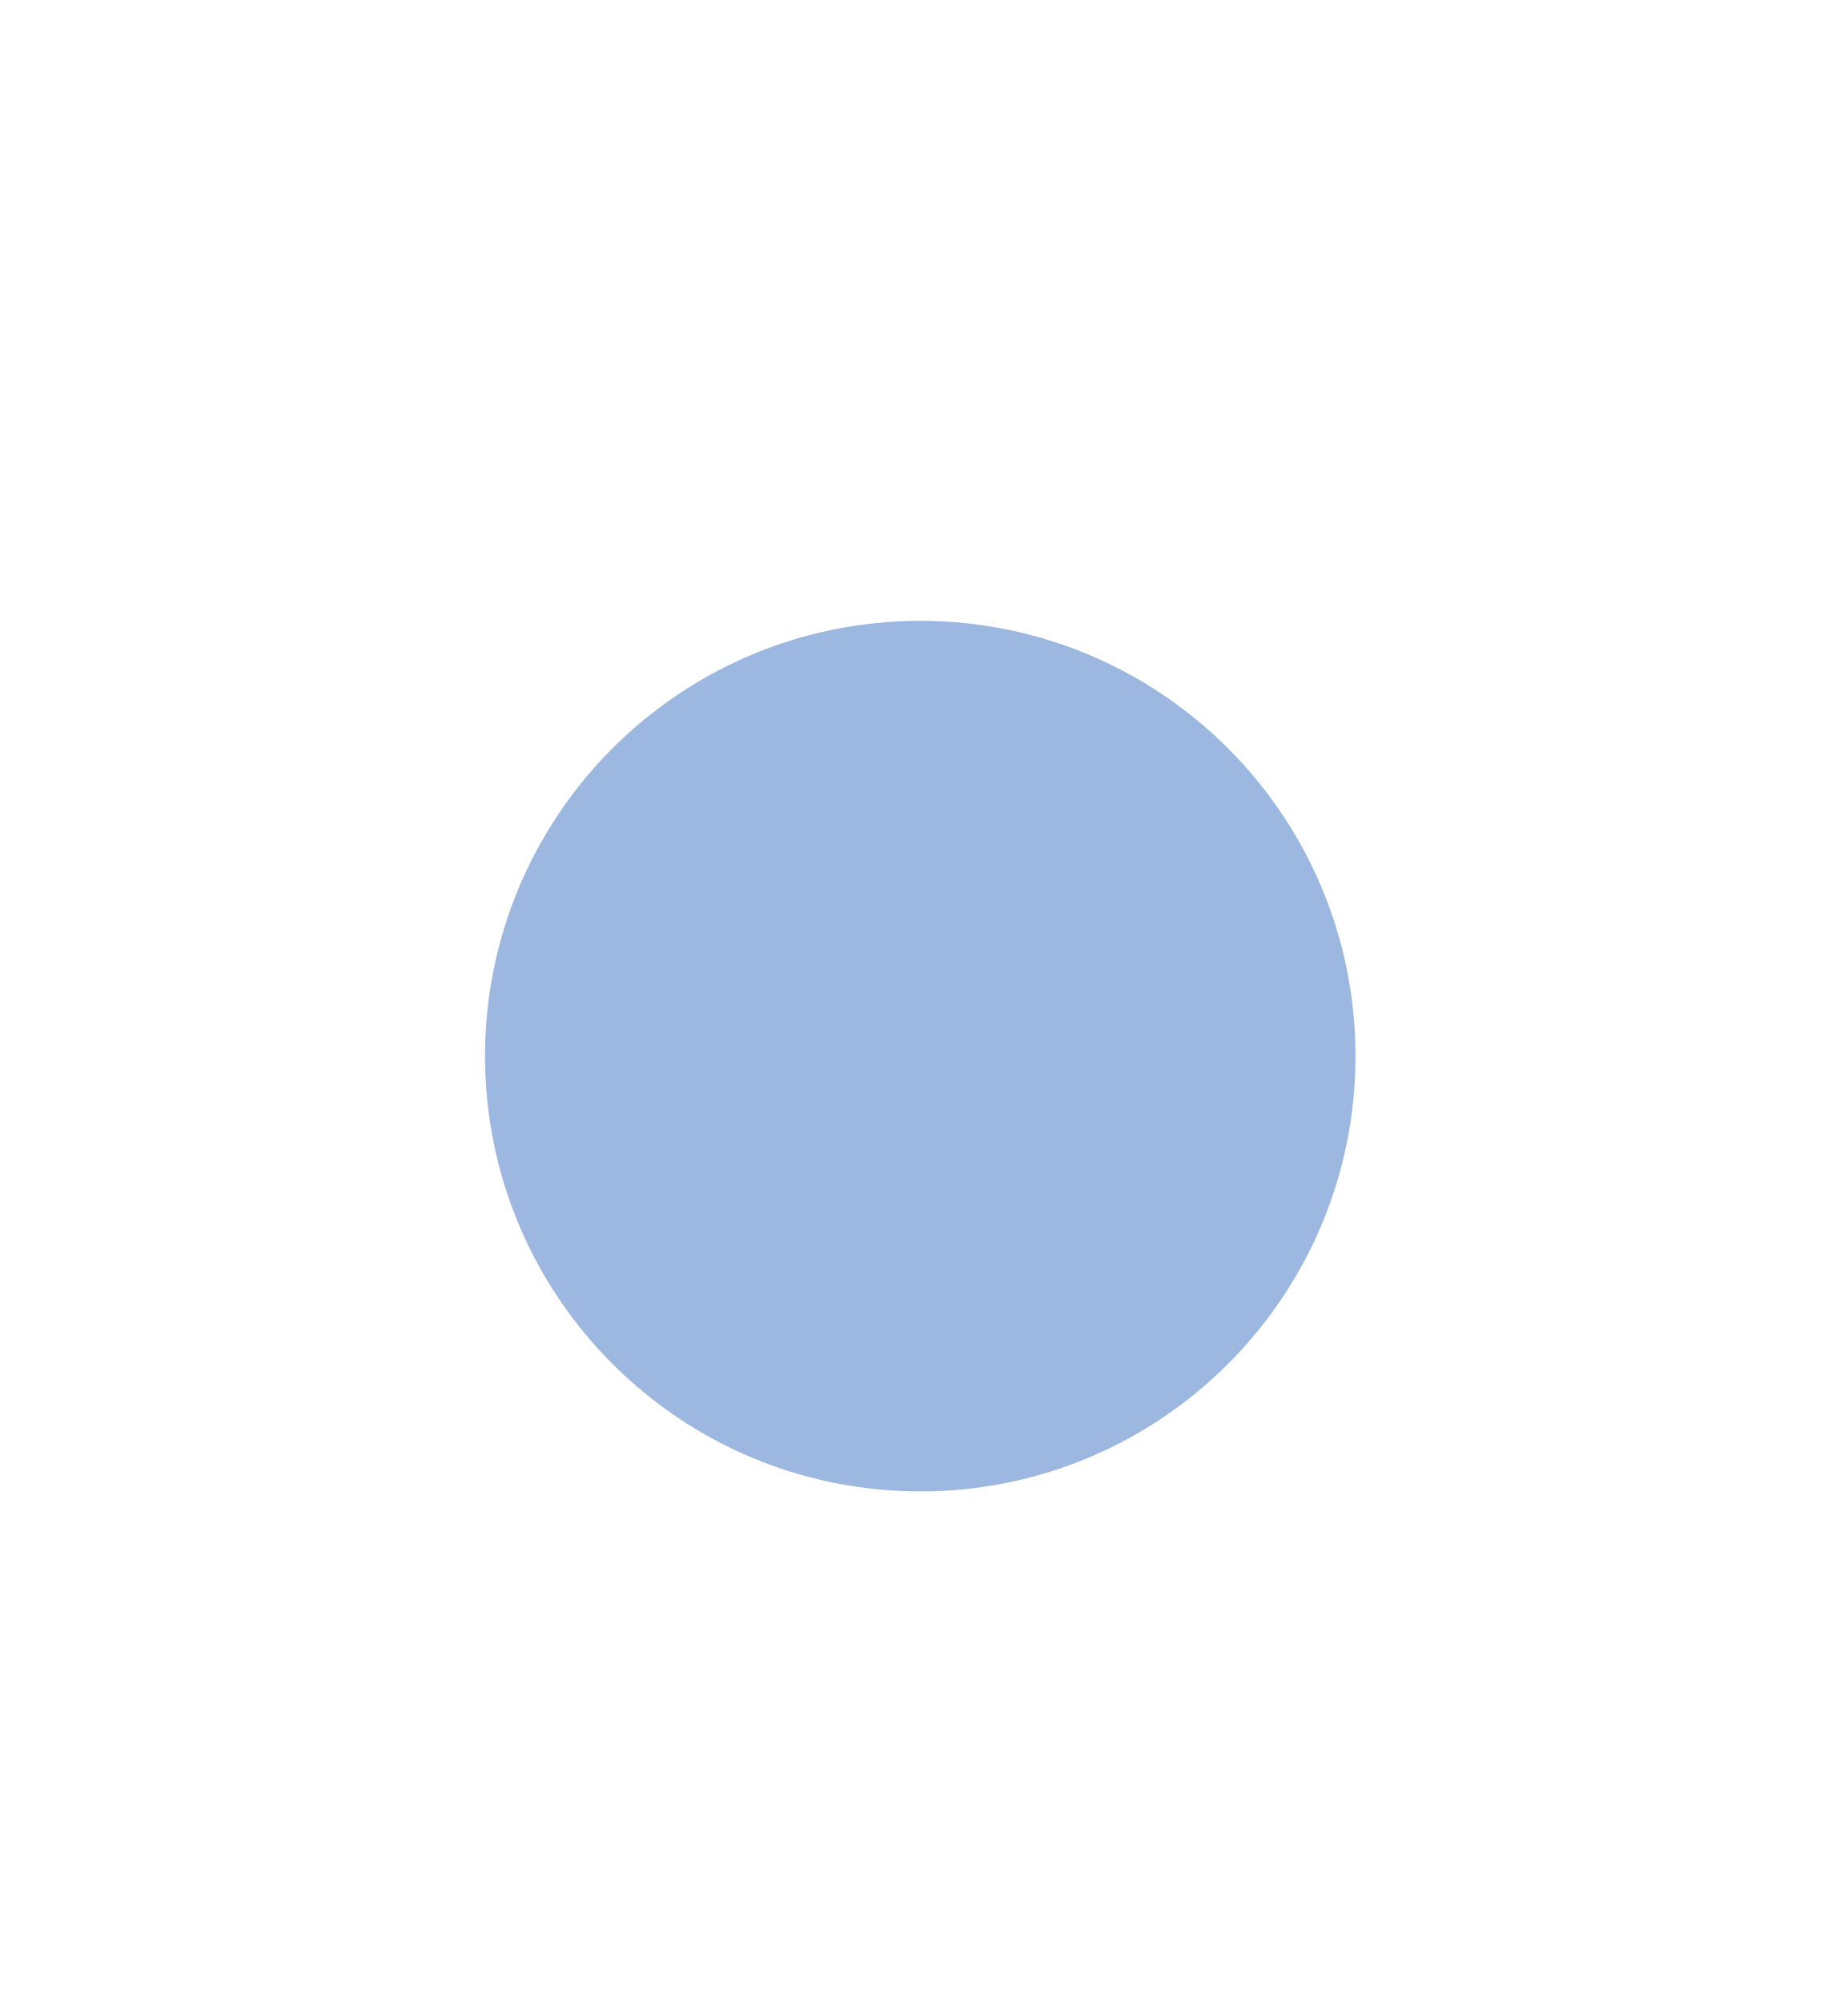
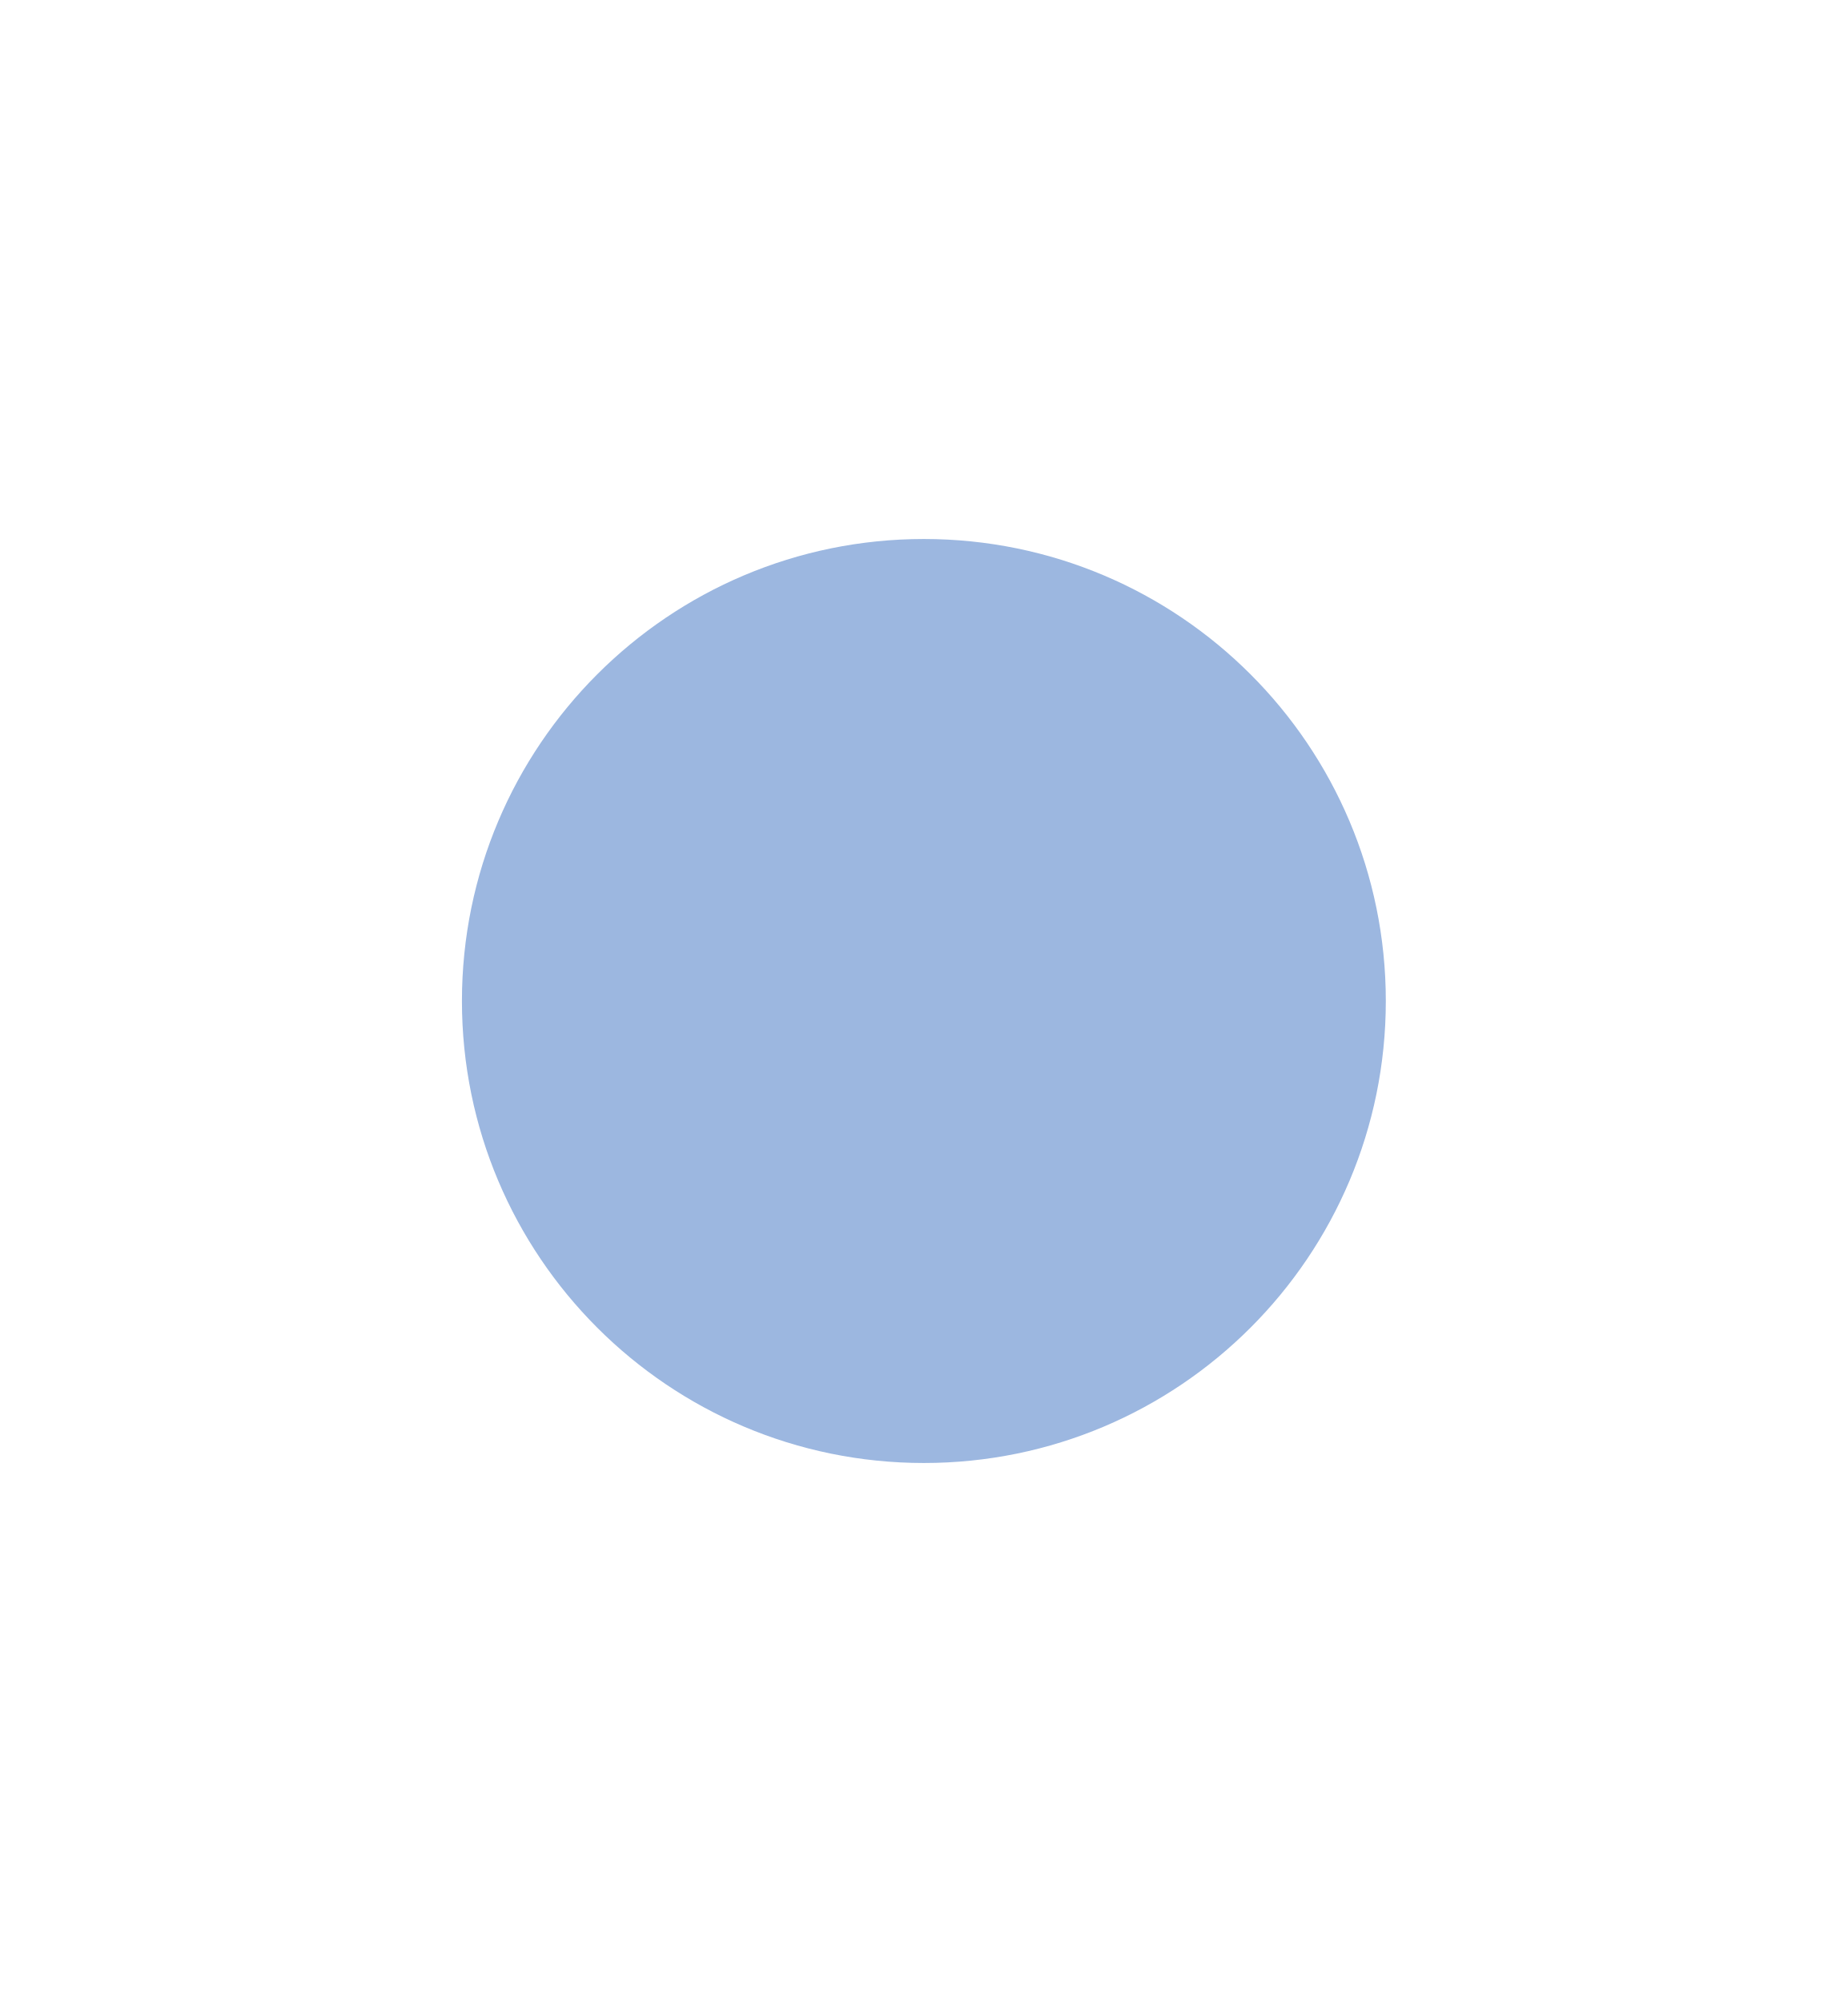
<svg xmlns="http://www.w3.org/2000/svg" viewBox="0 0 24 26" height="26" width="24" version="1.1" id="svg2">
  <defs id="defs6" />
-   <circle r="4.903" cy="13.716" cx="11.953" id="path3338" style="fill:#9cb7e0;fill-rule:evenodd;stroke:#9cb7e0;stroke-width:1.5;stroke-linecap:butt;stroke-linejoin:miter;stroke-opacity:1;fill-opacity:1;stroke-miterlimit:4;stroke-dasharray:none" />
+   <circle cy="13" cx="12" id="path3338" style="fill:#9cb7e0;fill-opacity:1;fill-rule:evenodd;stroke:#9cb7e0;stroke-width:1.5;stroke-linecap:butt;stroke-linejoin:miter;stroke-miterlimit:4;stroke-dasharray:none;stroke-opacity:1" r="5.25" />
</svg>
